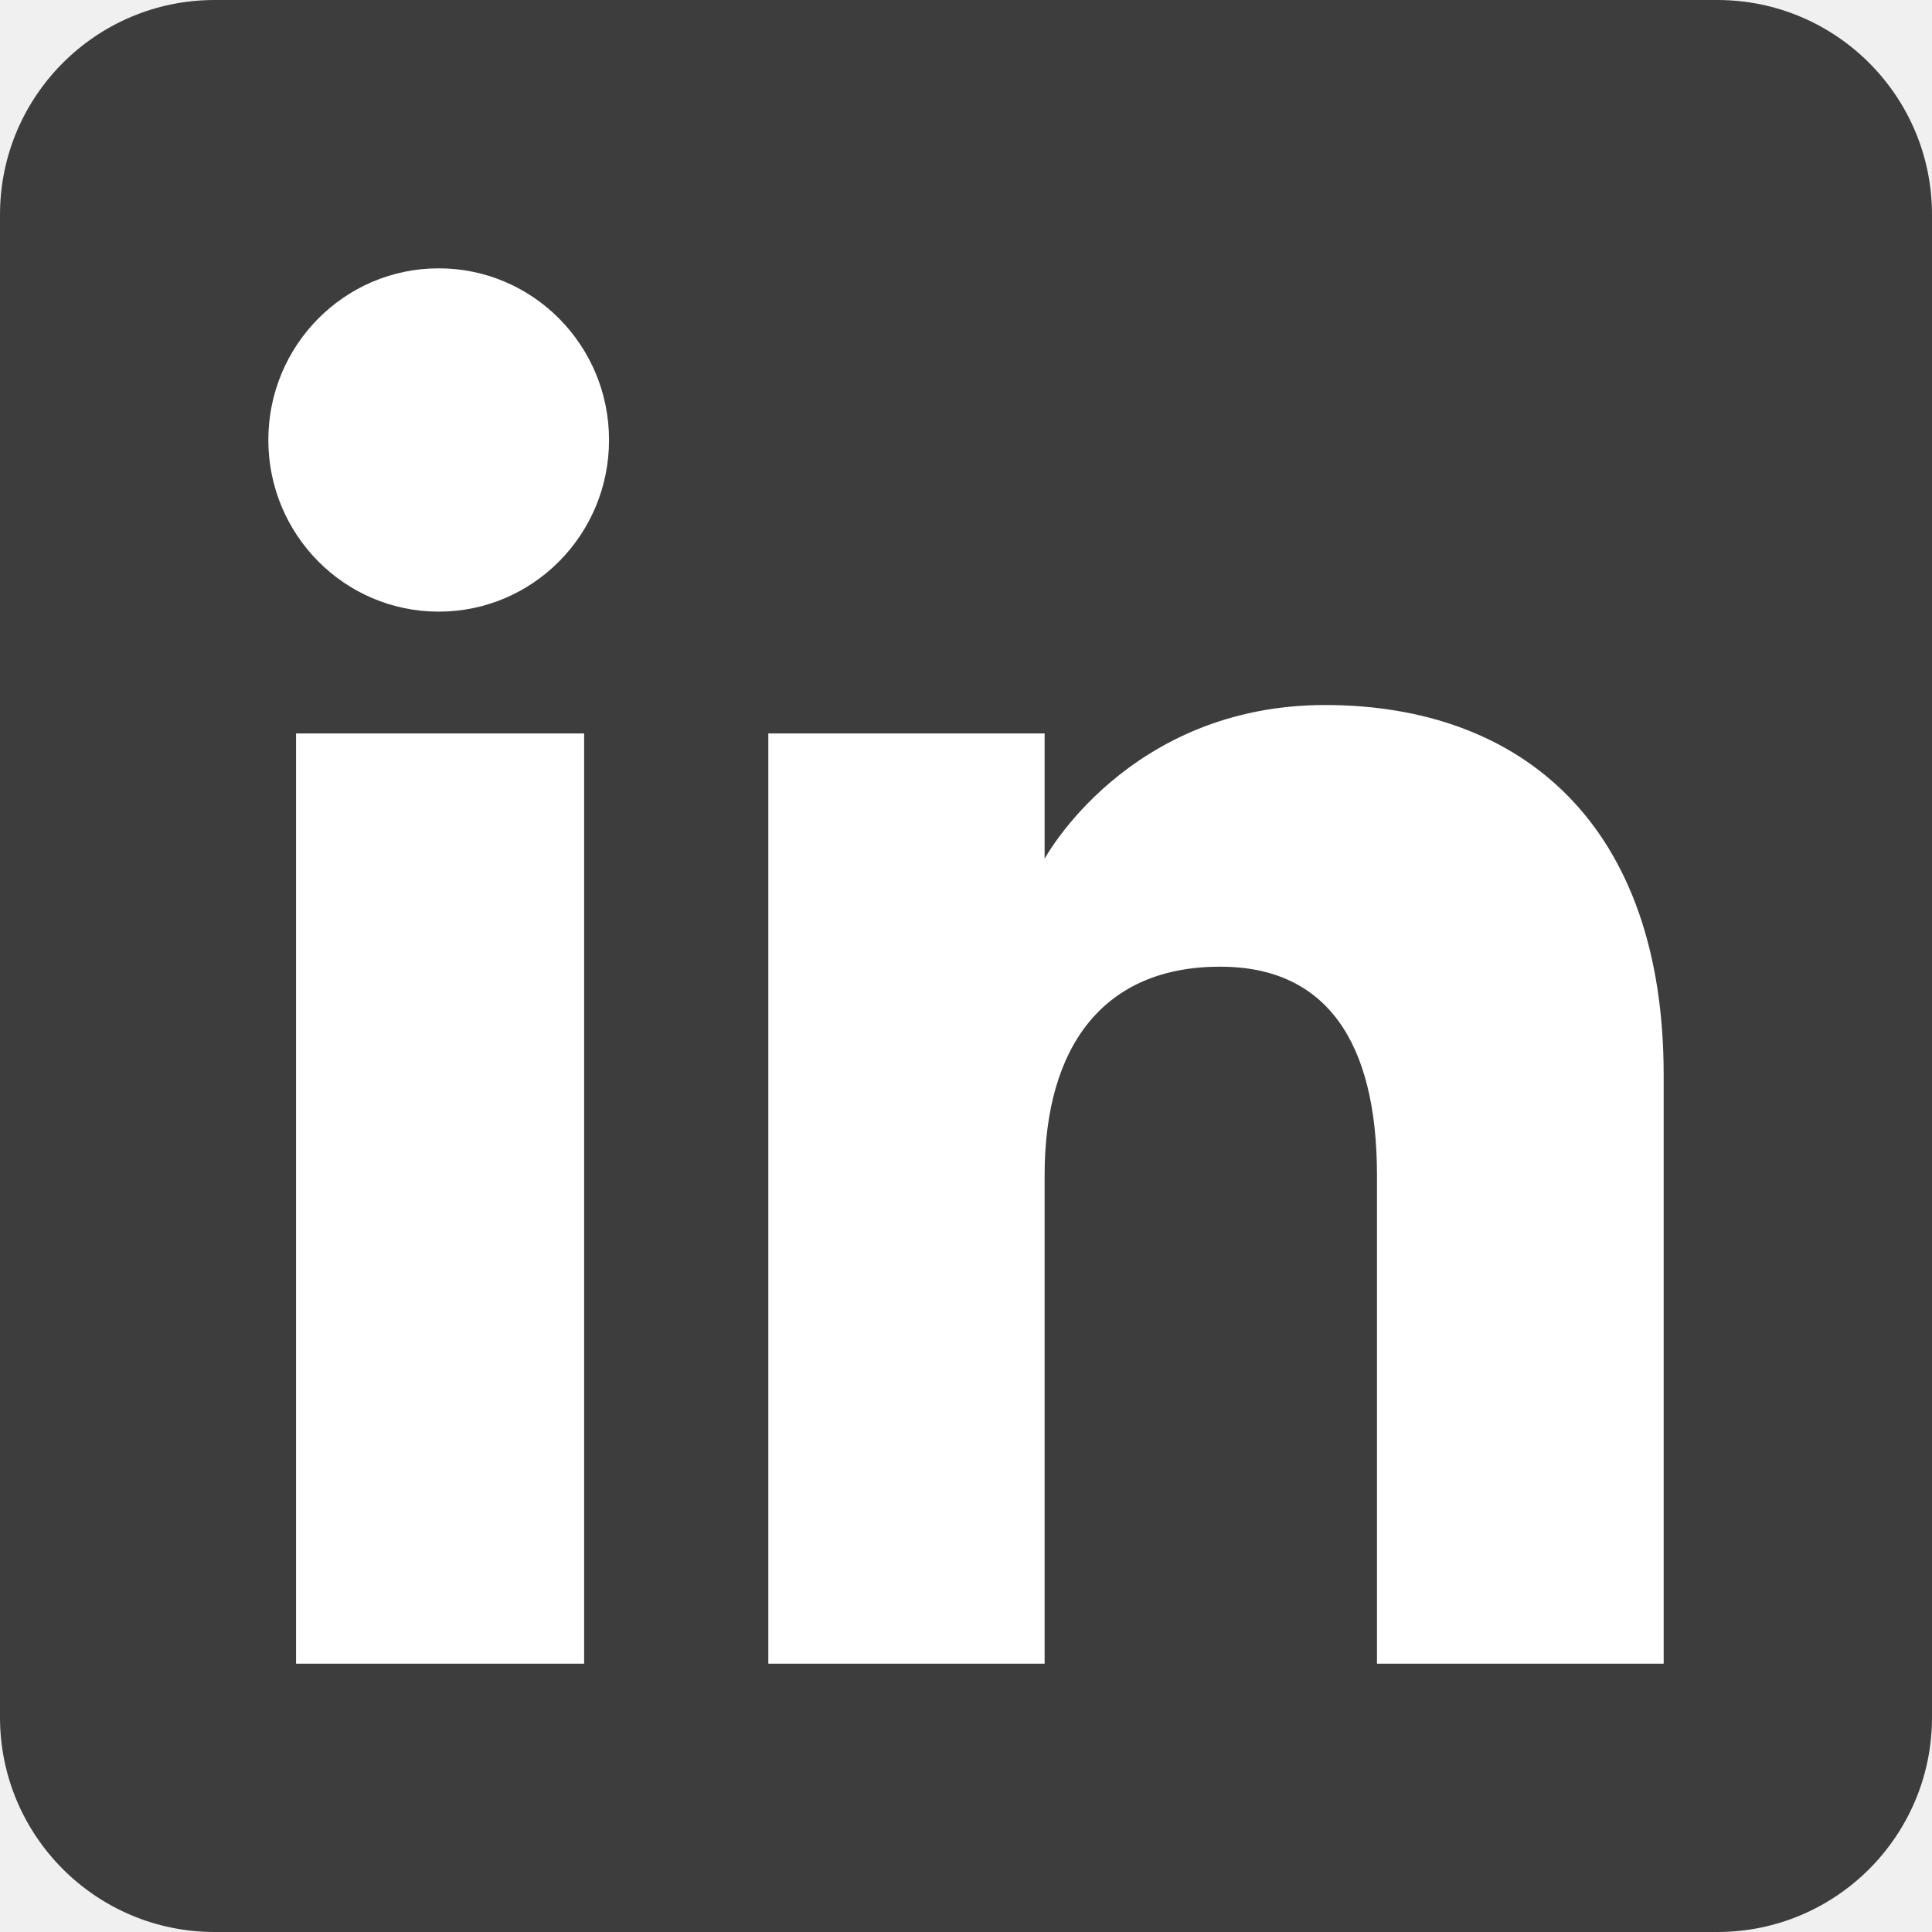
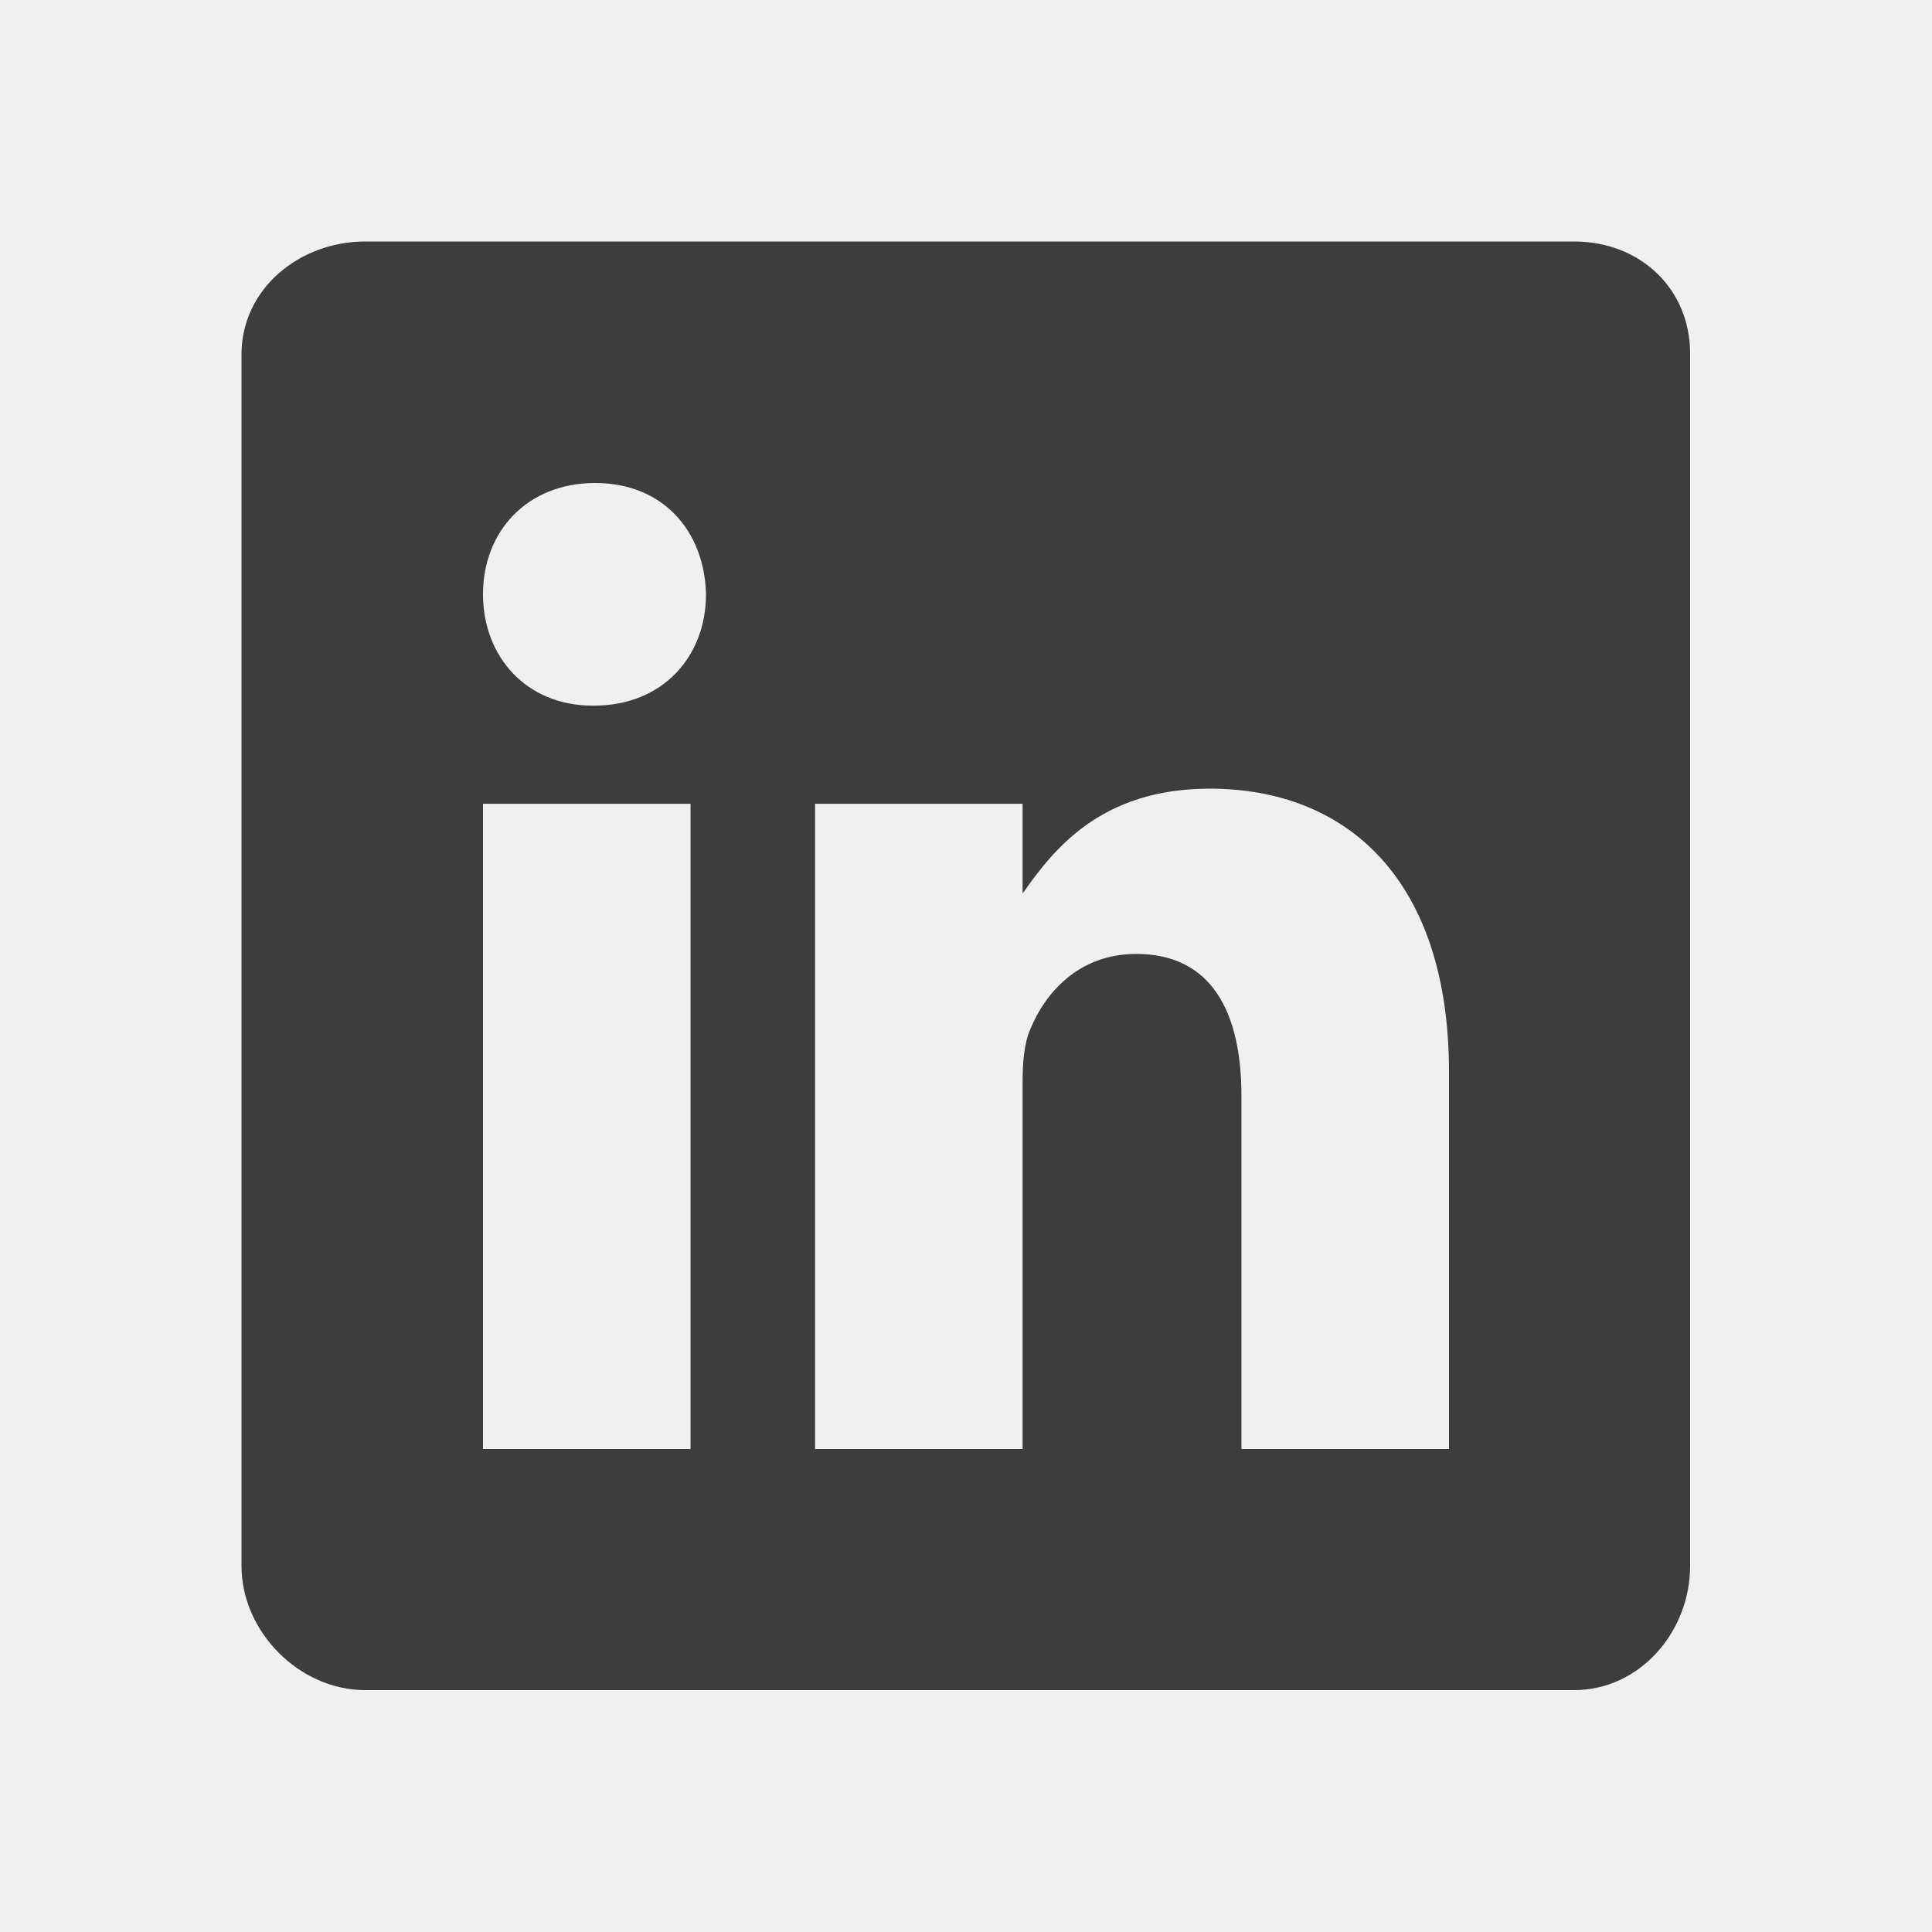
- <svg xmlns="http://www.w3.org/2000/svg" height="72" viewBox="0 0 72 72" width="72">
-   <g fill="none" fill-rule="evenodd">
-     <path d="M8,72 L64,72 C68.418,72 72,68.418 72,64 L72,8 C72,3.582 68.418,-8.11624501e-16 64,0 L8,0 C3.582,8.11624501e-16 -5.41083001e-16,3.582 0,8 L0,64 C5.41083001e-16,68.418 3.582,72 8,72 Z" fill="#3d3d3d" />
-     <path d="M62,62 L51.316,62 L51.316,43.802 C51.316,38.813 49.42,36.025 45.471,36.025 C41.175,36.025 38.93,38.926 38.93,43.802 L38.93,62 L28.633,62 L28.633,27.333 L38.93,27.333 L38.93,32.003 C38.93,32.003 42.026,26.274 49.383,26.274 C56.736,26.274 62,30.764 62,40.051 L62,62 Z M16.349,22.794 C12.842,22.794 10,19.93 10,16.397 C10,12.864 12.842,10 16.349,10 C19.857,10 22.697,12.864 22.697,16.397 C22.697,19.93 19.857,22.794 16.349,22.794 Z M11.033,62 L21.769,62 L21.769,27.333 L11.033,27.333 L11.033,62 Z" fill="#FFF" />
-   </g>
+ <svg xmlns="http://www.w3.org/2000/svg" viewBox="0 0 512 512">
+   <path d="M417.2 64H96.8C79.3 64 64 76.6 64 93.9V415c0 17.4 15.3 32.9 32.8 32.9h320.3c17.6 0 30.8-15.6 30.8-32.9V93.9C448 76.6 434.7 64 417.2 64zM183 384h-55V213h55v171zm-25.6-197h-.4c-17.6 0-29-13.1-29-29.5 0-16.7 11.7-29.5 29.7-29.5s29 12.7 29.4 29.5c0 16.4-11.4 29.5-29.7 29.5zM384 384h-55v-93.5c0-22.4-8-37.7-27.9-37.7-15.2 0-24.2 10.3-28.2 20.3-1.5 3.6-1.9 8.5-1.9 13.5V384h-55V213h55v23.8c8-11.4 20.5-27.8 49.6-27.8 36.1 0 63.4 23.8 63.4 75.1V384z" fill="#3d3d3d" />
</svg>
